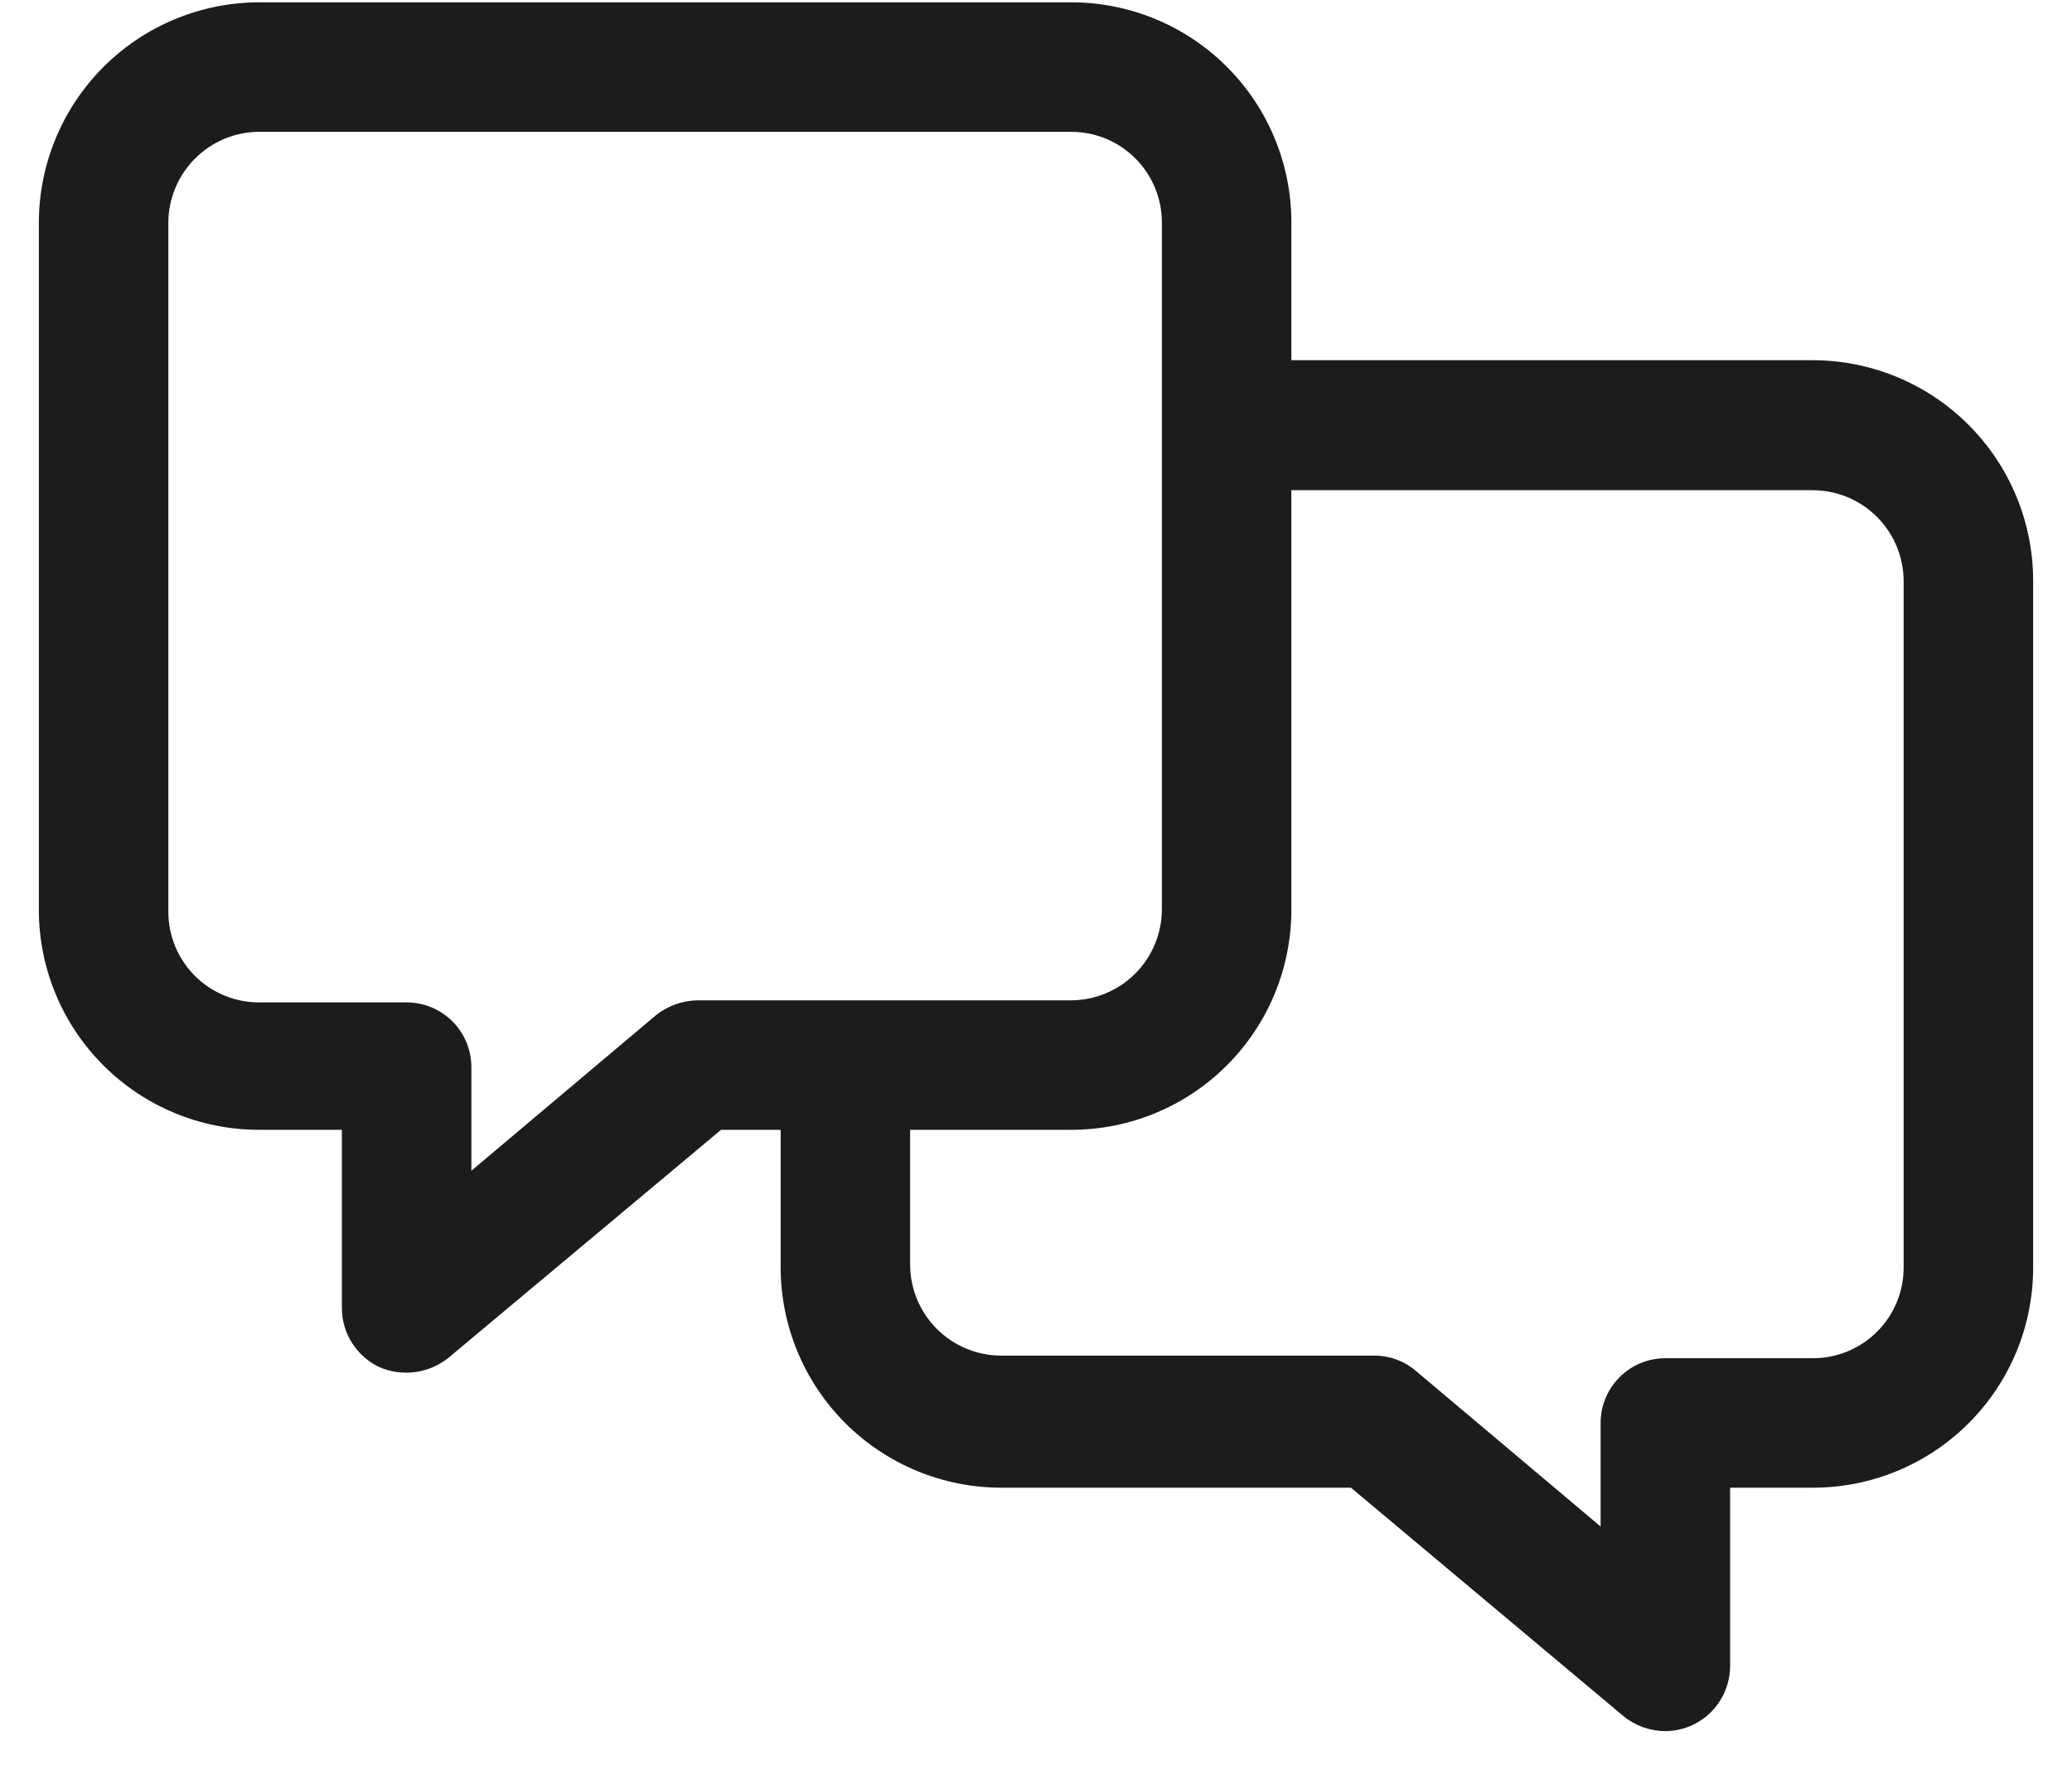
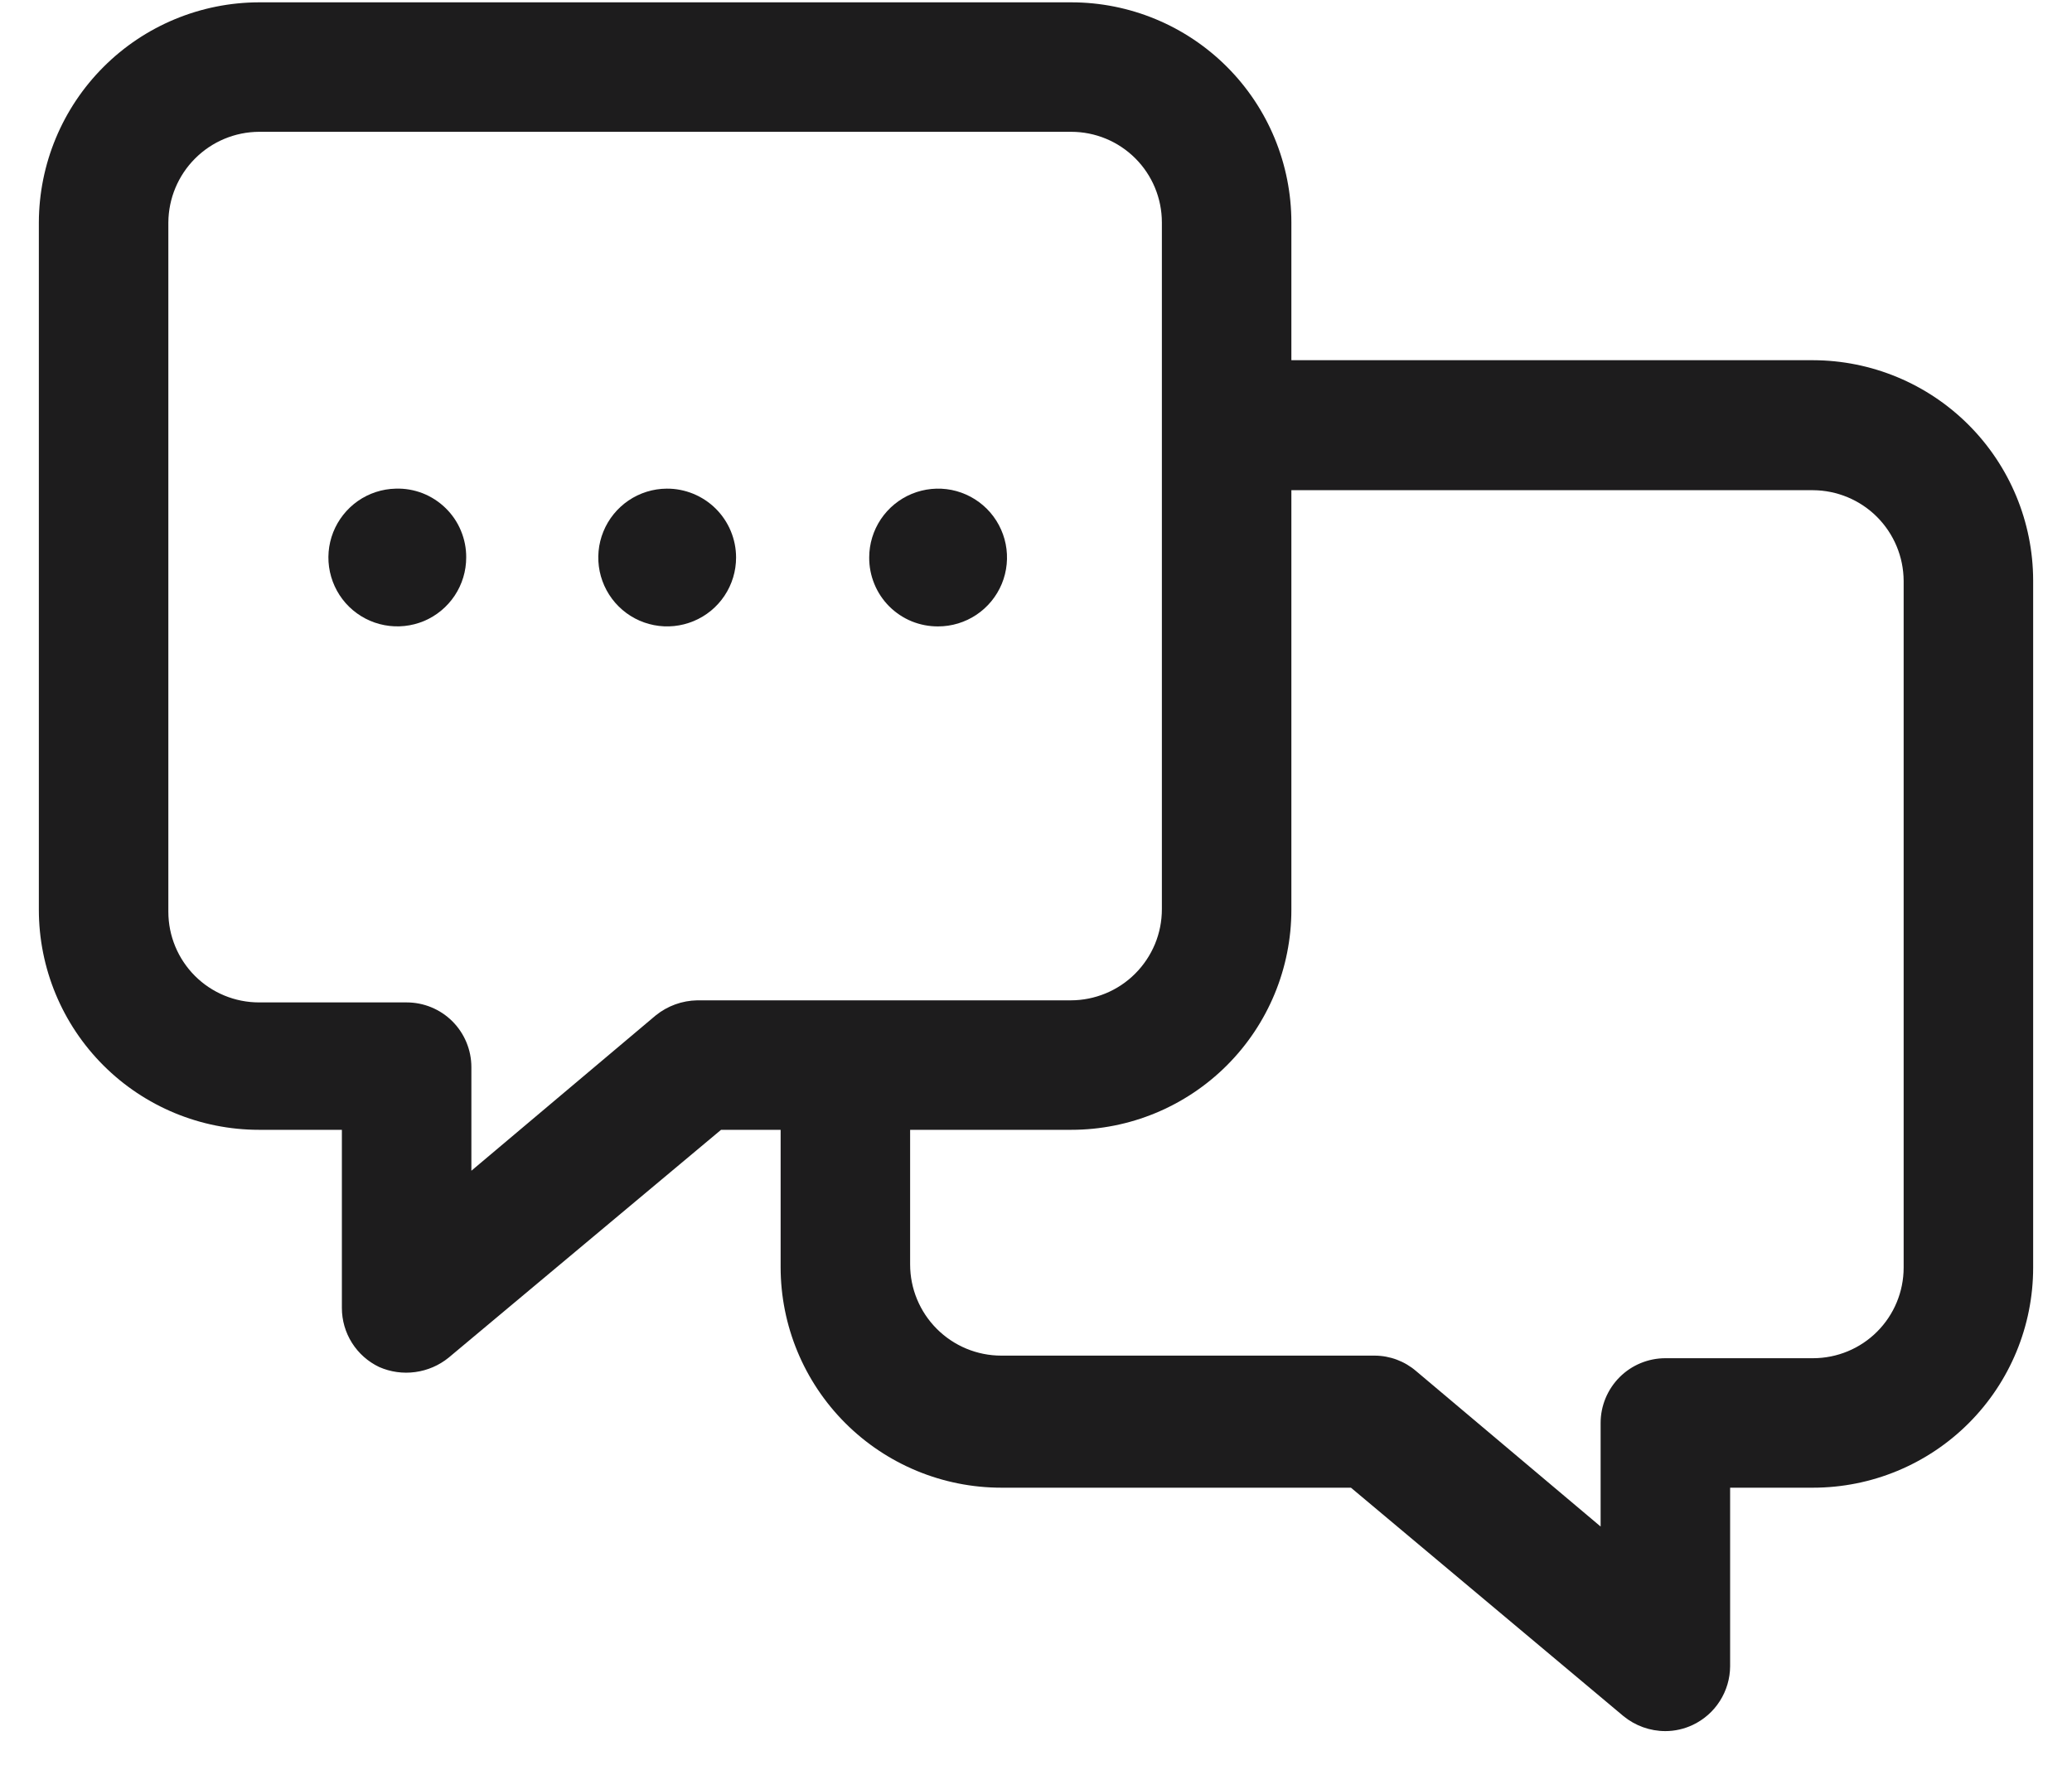
<svg xmlns="http://www.w3.org/2000/svg" width="48" height="41" viewBox="0 0 48 41" fill="none">
-   <path d="M42 8.346H29.916V5.154C29.916 3.801 29.379 2.504 28.422 1.548C27.466 0.591 26.169 0.054 24.816 0.054H6C4.649 0.057 3.353 0.595 2.397 1.551C1.442 2.507 0.903 3.802 0.9 5.154V21.078C0.9 22.431 1.437 23.728 2.394 24.684C3.35 25.641 4.648 26.178 6 26.178H7.92V30.306C7.92 30.592 8.001 30.873 8.154 31.115C8.307 31.357 8.525 31.551 8.784 31.674C9.046 31.789 9.335 31.83 9.618 31.791C9.902 31.753 10.17 31.638 10.392 31.458L16.704 26.178H18.084V29.358C18.084 30.714 18.623 32.014 19.581 32.973C20.54 33.931 21.84 34.47 23.196 34.47H31.296L37.608 39.762C37.882 39.987 38.226 40.11 38.58 40.11C38.8 40.11 39.017 40.06 39.216 39.966C39.473 39.844 39.691 39.652 39.843 39.412C39.996 39.172 40.078 38.894 40.08 38.61V34.47H42C43.353 34.47 44.65 33.933 45.606 32.976C46.563 32.02 47.1 30.723 47.1 29.37V13.446C47.097 12.094 46.559 10.799 45.603 9.843C44.647 8.887 43.352 8.349 42 8.346ZM16.152 23.178C15.802 23.184 15.465 23.306 15.192 23.526L10.92 27.126V24.726C10.92 24.328 10.762 23.947 10.481 23.665C10.2 23.384 9.818 23.226 9.42 23.226H6C5.443 23.226 4.909 23.005 4.515 22.611C4.121 22.217 3.9 21.683 3.9 21.126V5.154C3.903 4.598 4.126 4.066 4.519 3.673C4.912 3.279 5.444 3.057 6 3.054H24.816C25.373 3.054 25.907 3.275 26.301 3.669C26.695 4.063 26.916 4.597 26.916 5.154V21.066C26.916 21.343 26.862 21.618 26.755 21.874C26.649 22.13 26.494 22.363 26.298 22.559C26.102 22.756 25.869 22.911 25.612 23.017C25.356 23.123 25.081 23.178 24.804 23.178H16.152ZM44.1 29.37C44.1 29.927 43.879 30.461 43.485 30.855C43.091 31.249 42.557 31.47 42 31.47H38.58C38.182 31.47 37.801 31.628 37.52 31.909C37.238 32.191 37.08 32.572 37.08 32.97V35.37L32.808 31.77C32.541 31.54 32.201 31.412 31.848 31.41H23.196C22.636 31.41 22.099 31.187 21.703 30.791C21.307 30.395 21.084 29.858 21.084 29.298V26.178H24.816C26.169 26.178 27.466 25.641 28.422 24.684C29.379 23.728 29.916 22.431 29.916 21.078V11.358H42C42.556 11.361 43.088 11.583 43.481 11.976C43.875 12.37 44.097 12.902 44.1 13.458V29.37Z" fill="#1D1C1D" />
+   <path d="M42 8.346H29.916V5.154C29.916 3.801 29.379 2.504 28.423 1.548C27.466 0.591 26.169 0.054 24.816 0.054H6C4.649 0.057 3.353 0.595 2.398 1.551C1.442 2.507 0.904 3.802 0.9 5.154V21.078C0.9 22.431 1.438 23.728 2.394 24.684C3.351 25.641 4.648 26.178 6 26.178H7.92V30.306C7.92 30.592 8.001 30.873 8.154 31.115C8.307 31.357 8.526 31.551 8.784 31.674C9.046 31.789 9.335 31.83 9.619 31.791C9.902 31.753 10.17 31.638 10.392 31.458L16.704 26.178H18.084V29.358C18.084 30.714 18.623 32.014 19.582 32.973C20.54 33.931 21.84 34.47 23.196 34.47H31.296L37.608 39.762C37.883 39.987 38.226 40.11 38.58 40.11C38.8 40.11 39.018 40.06 39.216 39.966C39.473 39.844 39.691 39.652 39.843 39.412C39.996 39.172 40.078 38.894 40.08 38.61V34.47H42C43.353 34.47 44.65 33.933 45.607 32.976C46.563 32.02 47.1 30.723 47.1 29.37V13.446C47.097 12.094 46.559 10.799 45.603 9.843C44.647 8.887 43.352 8.349 42 8.346ZM16.152 23.178C15.803 23.184 15.465 23.306 15.192 23.526L10.92 27.126V24.726C10.92 24.328 10.762 23.947 10.481 23.665C10.2 23.384 9.818 23.226 9.42 23.226H6C5.443 23.226 4.909 23.005 4.515 22.611C4.122 22.217 3.9 21.683 3.9 21.126V5.154C3.904 4.598 4.126 4.066 4.519 3.673C4.912 3.279 5.444 3.057 6 3.054H24.816C25.373 3.054 25.907 3.275 26.301 3.669C26.695 4.063 26.916 4.597 26.916 5.154V21.066C26.916 21.343 26.862 21.618 26.756 21.874C26.649 22.13 26.494 22.363 26.298 22.559C26.102 22.756 25.869 22.911 25.613 23.017C25.356 23.123 25.082 23.178 24.804 23.178H16.152ZM44.1 29.37C44.1 29.927 43.879 30.461 43.485 30.855C43.092 31.249 42.557 31.47 42 31.47H38.58C38.183 31.47 37.801 31.628 37.52 31.909C37.239 32.191 37.08 32.572 37.08 32.97V35.37L32.808 31.77C32.541 31.54 32.201 31.412 31.848 31.41H23.196C22.636 31.41 22.099 31.187 21.703 30.791C21.307 30.395 21.084 29.858 21.084 29.298V26.178H24.816C26.169 26.178 27.466 25.641 28.423 24.684C29.379 23.728 29.916 22.431 29.916 21.078V11.358H42C42.556 11.361 43.089 11.583 43.482 11.976C43.875 12.37 44.097 12.902 44.1 13.458V29.37Z" fill="#1D1C1D" />
+   <path d="M9.168 11.322C8.854 11.329 8.549 11.428 8.291 11.608C8.034 11.788 7.835 12.04 7.719 12.332C7.604 12.624 7.577 12.944 7.643 13.251C7.709 13.558 7.863 13.839 8.088 14.059C8.313 14.278 8.597 14.427 8.906 14.485C9.214 14.544 9.533 14.51 9.823 14.389C10.112 14.267 10.359 14.062 10.533 13.801C10.707 13.539 10.8 13.232 10.8 12.918C10.802 12.705 10.76 12.493 10.678 12.297C10.597 12.1 10.476 11.922 10.323 11.773C10.171 11.624 9.99 11.507 9.792 11.429C9.593 11.352 9.381 11.315 9.168 11.322Z" fill="#1D1C1D" />
+   <path d="M15.444 11.322C15.129 11.324 14.821 11.42 14.56 11.597C14.3 11.774 14.097 12.024 13.978 12.316C13.859 12.607 13.829 12.928 13.892 13.237C13.955 13.545 14.108 13.829 14.332 14.051C14.555 14.273 14.84 14.424 15.149 14.484C15.458 14.545 15.778 14.512 16.069 14.391C16.36 14.27 16.609 14.066 16.784 13.803C16.959 13.541 17.052 13.233 17.052 12.918C17.052 12.707 17.01 12.499 16.929 12.304C16.848 12.11 16.73 11.934 16.58 11.785C16.431 11.637 16.253 11.52 16.058 11.44C15.863 11.361 15.655 11.32 15.444 11.322Z" fill="#1D1C1D" />
+   <path d="M21.732 14.514C22.048 14.514 22.357 14.42 22.619 14.245C22.881 14.07 23.086 13.82 23.207 13.529C23.328 13.237 23.359 12.916 23.298 12.607C23.236 12.297 23.084 12.012 22.861 11.789C22.638 11.566 22.353 11.414 22.044 11.352C21.734 11.291 21.413 11.323 21.122 11.443C20.83 11.564 20.581 11.769 20.405 12.031C20.23 12.294 20.136 12.602 20.136 12.918C20.135 13.128 20.175 13.336 20.255 13.53C20.334 13.725 20.452 13.901 20.6 14.05C20.749 14.198 20.925 14.316 21.12 14.396C21.314 14.475 21.522 14.515 21.732 14.514Z" fill="#1D1C1D" />
</svg>
